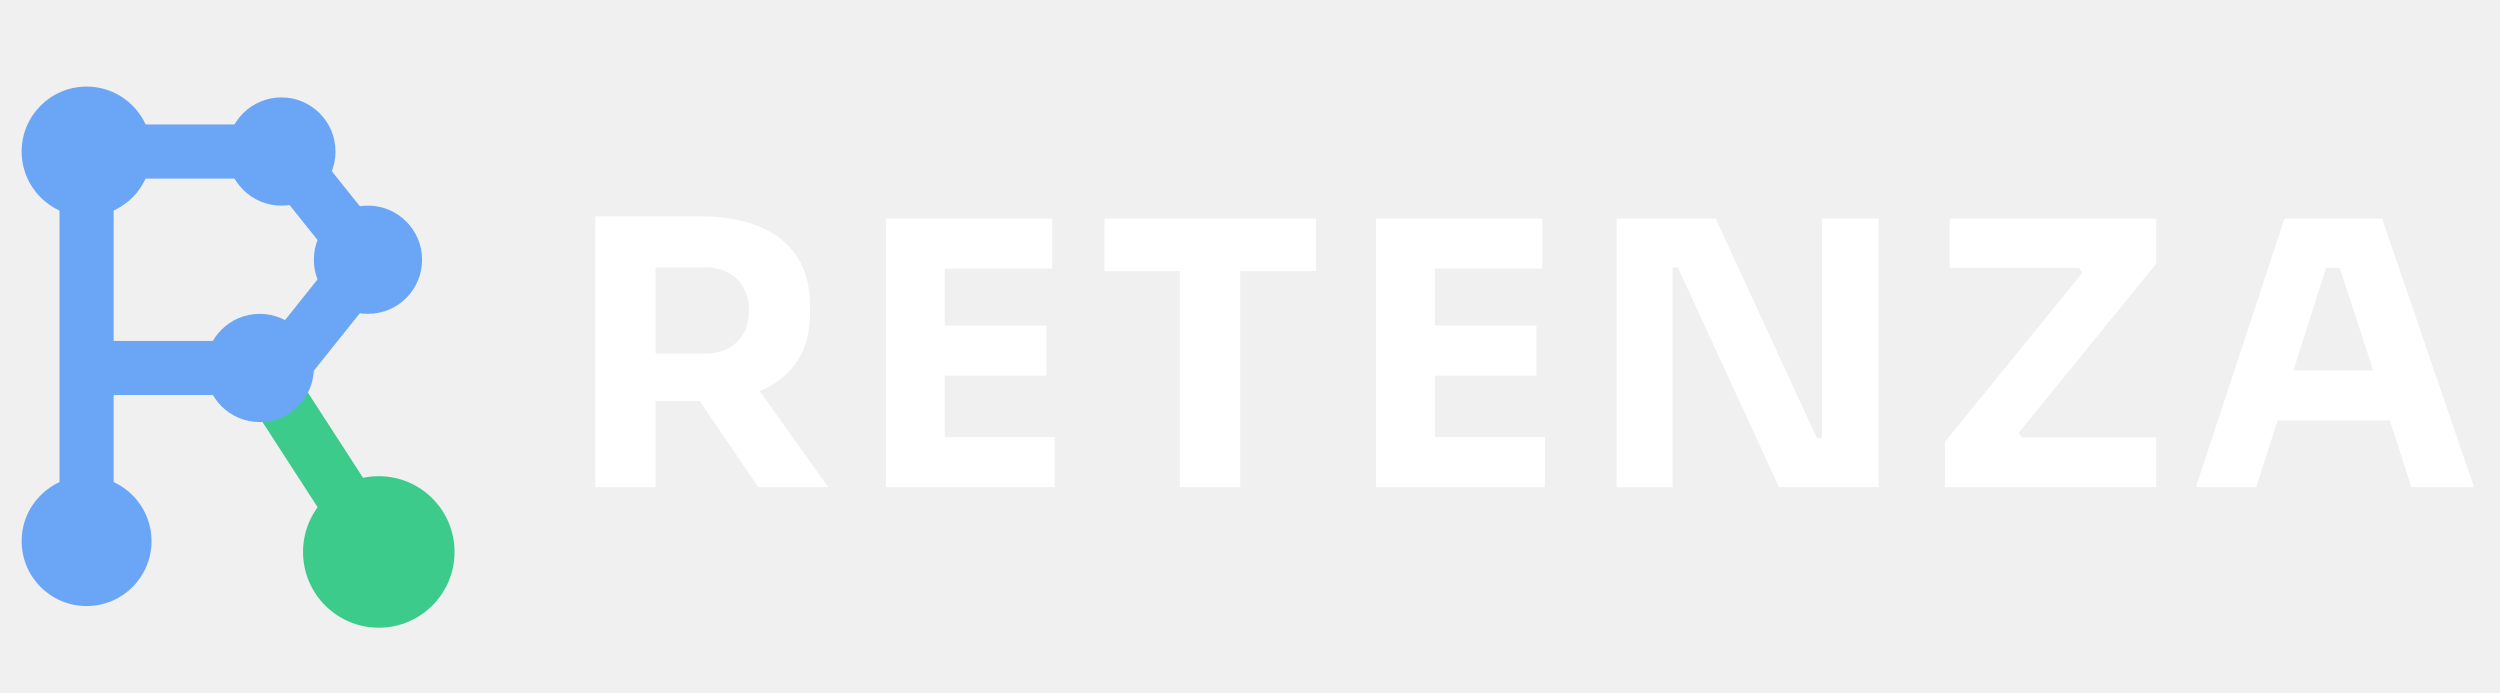
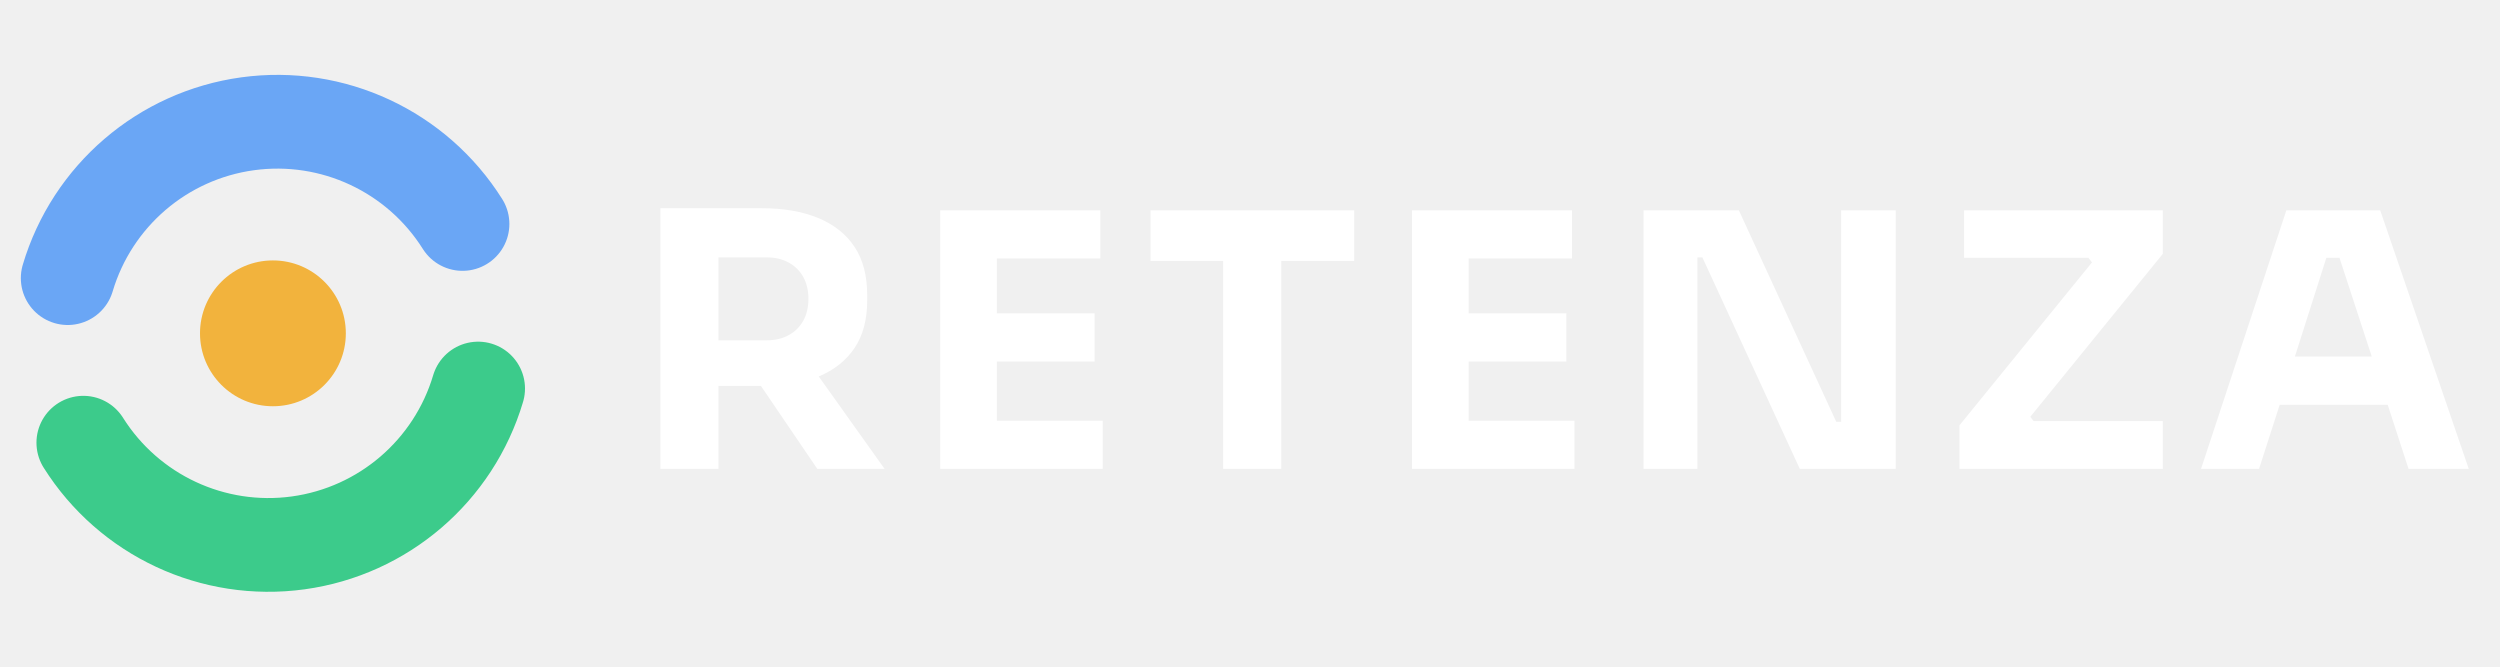
- <svg xmlns="http://www.w3.org/2000/svg" viewBox="0 0 231 64" width="462" height="128" role="img" aria-label="RETENZA">
-   <g transform="translate(-10 0)">
-     <path d="M34 34l11 17" fill="none" stroke="#3CCB8B" stroke-width="5" stroke-linecap="round" />
-     <path d="M18 50V14h18l8 10-8 10H18" fill="none" stroke="#6AA6F5" stroke-width="5" stroke-linecap="round" stroke-linejoin="round" />
-     <g fill="#6AA6F5">
-       <circle cx="18" cy="14" r="6" />
-       <circle cx="18" cy="50" r="6" />
-       <circle cx="36" cy="14" r="5" />
-       <circle cx="44" cy="24" r="5" />
-       <circle cx="34" cy="34" r="5" />
-     </g>
-     <circle cx="45" cy="51" r="7" fill="#3CCB8B" />
+ <svg xmlns="http://www.w3.org/2000/svg" viewBox="0 0 240 64" width="480" height="128" role="img" aria-label="RETENZA">
+   <g transform="translate(-5.8 0)">
+     <path d="M12.3 26.7A21 21 0 0 1 50.2 21.5" fill="none" stroke="#6AA6F5" stroke-width="9" stroke-linecap="round" />
+     <path d="M51.7 37.3A21 21 0 0 1 13.8 42.5" fill="none" stroke="#3CCB8B" stroke-width="9" stroke-linecap="round" />
+     <circle cx="32" cy="32" r="7" fill="#F2B33D" />
  </g>
-   <path d="M8.36 0L2.79 0L2.79-25.02L12.55-25.02Q15.64-25.02 17.92-24.09Q20.20-23.15 21.42-21.32Q22.64-19.48 22.64-16.69L22.64-16.15Q22.64-13.40 21.42-11.59Q20.20-9.79 17.99-8.87L24.31 0L17.85 0L12.44-7.96L8.36-7.96L8.36 0M12.99-20.30L8.36-20.30L8.36-12.34L12.99-12.34Q14.21-12.34 15.11-12.84Q16.01-13.33 16.51-14.23Q17-15.13 17-16.32Q17-17.51 16.51-18.41Q16.01-19.31 15.11-19.80Q14.21-20.30 12.99-20.30M45.25 0L29.65 0L29.65-24.82L45.02-24.82L45.02-20.20L35.09-20.20L35.09-14.93L44.47-14.93L44.47-10.30L35.09-10.30L35.09-4.62L45.25-4.62M62.39 0L56.81 0L56.81-19.96L49.84-19.96L49.84-24.82L69.39-24.82L69.39-19.96L62.39-19.96M90.54 0L74.94 0L74.94-24.82L90.30-24.82L90.30-20.20L80.38-20.20L80.38-14.93L89.76-14.93L89.76-10.30L80.38-10.30L80.38-4.62L90.54-4.62M102.34 0L97.17 0L97.17-24.82L106.32-24.82L115.67-4.52L116.14-4.52L116.14-24.82L121.38-24.82L121.38 0L112.17 0L102.82-20.30L102.34-20.30M147.02 0L127.50 0L127.50-4.18L140.22-19.82L139.88-20.26L127.94-20.26L127.94-24.82L147.02-24.82L147.02-20.64L134.30-5L134.61-4.59L147.02-4.59M156.26 0L150.69 0L158.88-24.82L167.89-24.82L176.39 0L170.61 0L168.61-6.15L158.24-6.15L156.26 0M159.70-10.78L167.08-10.78L163.98-20.26L162.72-20.26" transform="translate(52.21 45.01)" fill="#FFFFFF" />
+   <path d="M8.36 0L2.79 0L2.79-25.02L12.55-25.02Q15.64-25.02 17.92-24.09Q20.20-23.15 21.42-21.32Q22.64-19.48 22.64-16.69L22.64-16.15Q22.64-13.40 21.42-11.59Q20.20-9.79 17.99-8.87L24.31 0L17.85 0L12.44-7.96L8.36-7.96L8.36 0M12.99-20.30L8.36-20.30L8.36-12.34L12.99-12.34Q14.21-12.34 15.11-12.84Q16.01-13.33 16.51-14.23Q17-15.13 17-16.32Q17-17.51 16.51-18.41Q16.01-19.31 15.11-19.80Q14.21-20.30 12.99-20.30M45.25 0L29.65 0L29.65-24.82L45.02-24.82L45.02-20.20L35.09-20.20L35.09-14.93L44.47-14.93L44.47-10.30L35.09-10.30L35.09-4.62L45.25-4.62M62.39 0L56.81 0L56.81-19.96L49.84-19.96L49.84-24.82L69.39-24.82L69.39-19.96L62.39-19.96M90.54 0L74.94 0L74.94-24.82L90.30-24.82L90.30-20.20L80.38-20.20L80.38-14.93L89.76-14.93L89.76-10.30L80.38-10.30L80.38-4.62L90.54-4.62M102.34 0L97.17 0L97.17-24.82L106.32-24.82L115.67-4.52L116.14-4.52L116.14-24.82L121.38-24.82L121.38 0L112.17 0L102.82-20.30L102.34-20.30M147.02 0L127.50 0L127.50-4.18L140.22-19.82L139.88-20.26L127.94-20.26L127.94-24.82L147.02-24.82L147.02-20.64L134.30-5L134.61-4.59L147.02-4.59M156.26 0L150.69 0L158.88-24.82L167.89-24.82L176.39 0L170.61 0L168.61-6.15L158.24-6.15L156.26 0M159.70-10.78L167.08-10.78L163.98-20.26L162.72-20.26" transform="translate(60.61 45.01)" fill="#FFFFFF" />
</svg>
